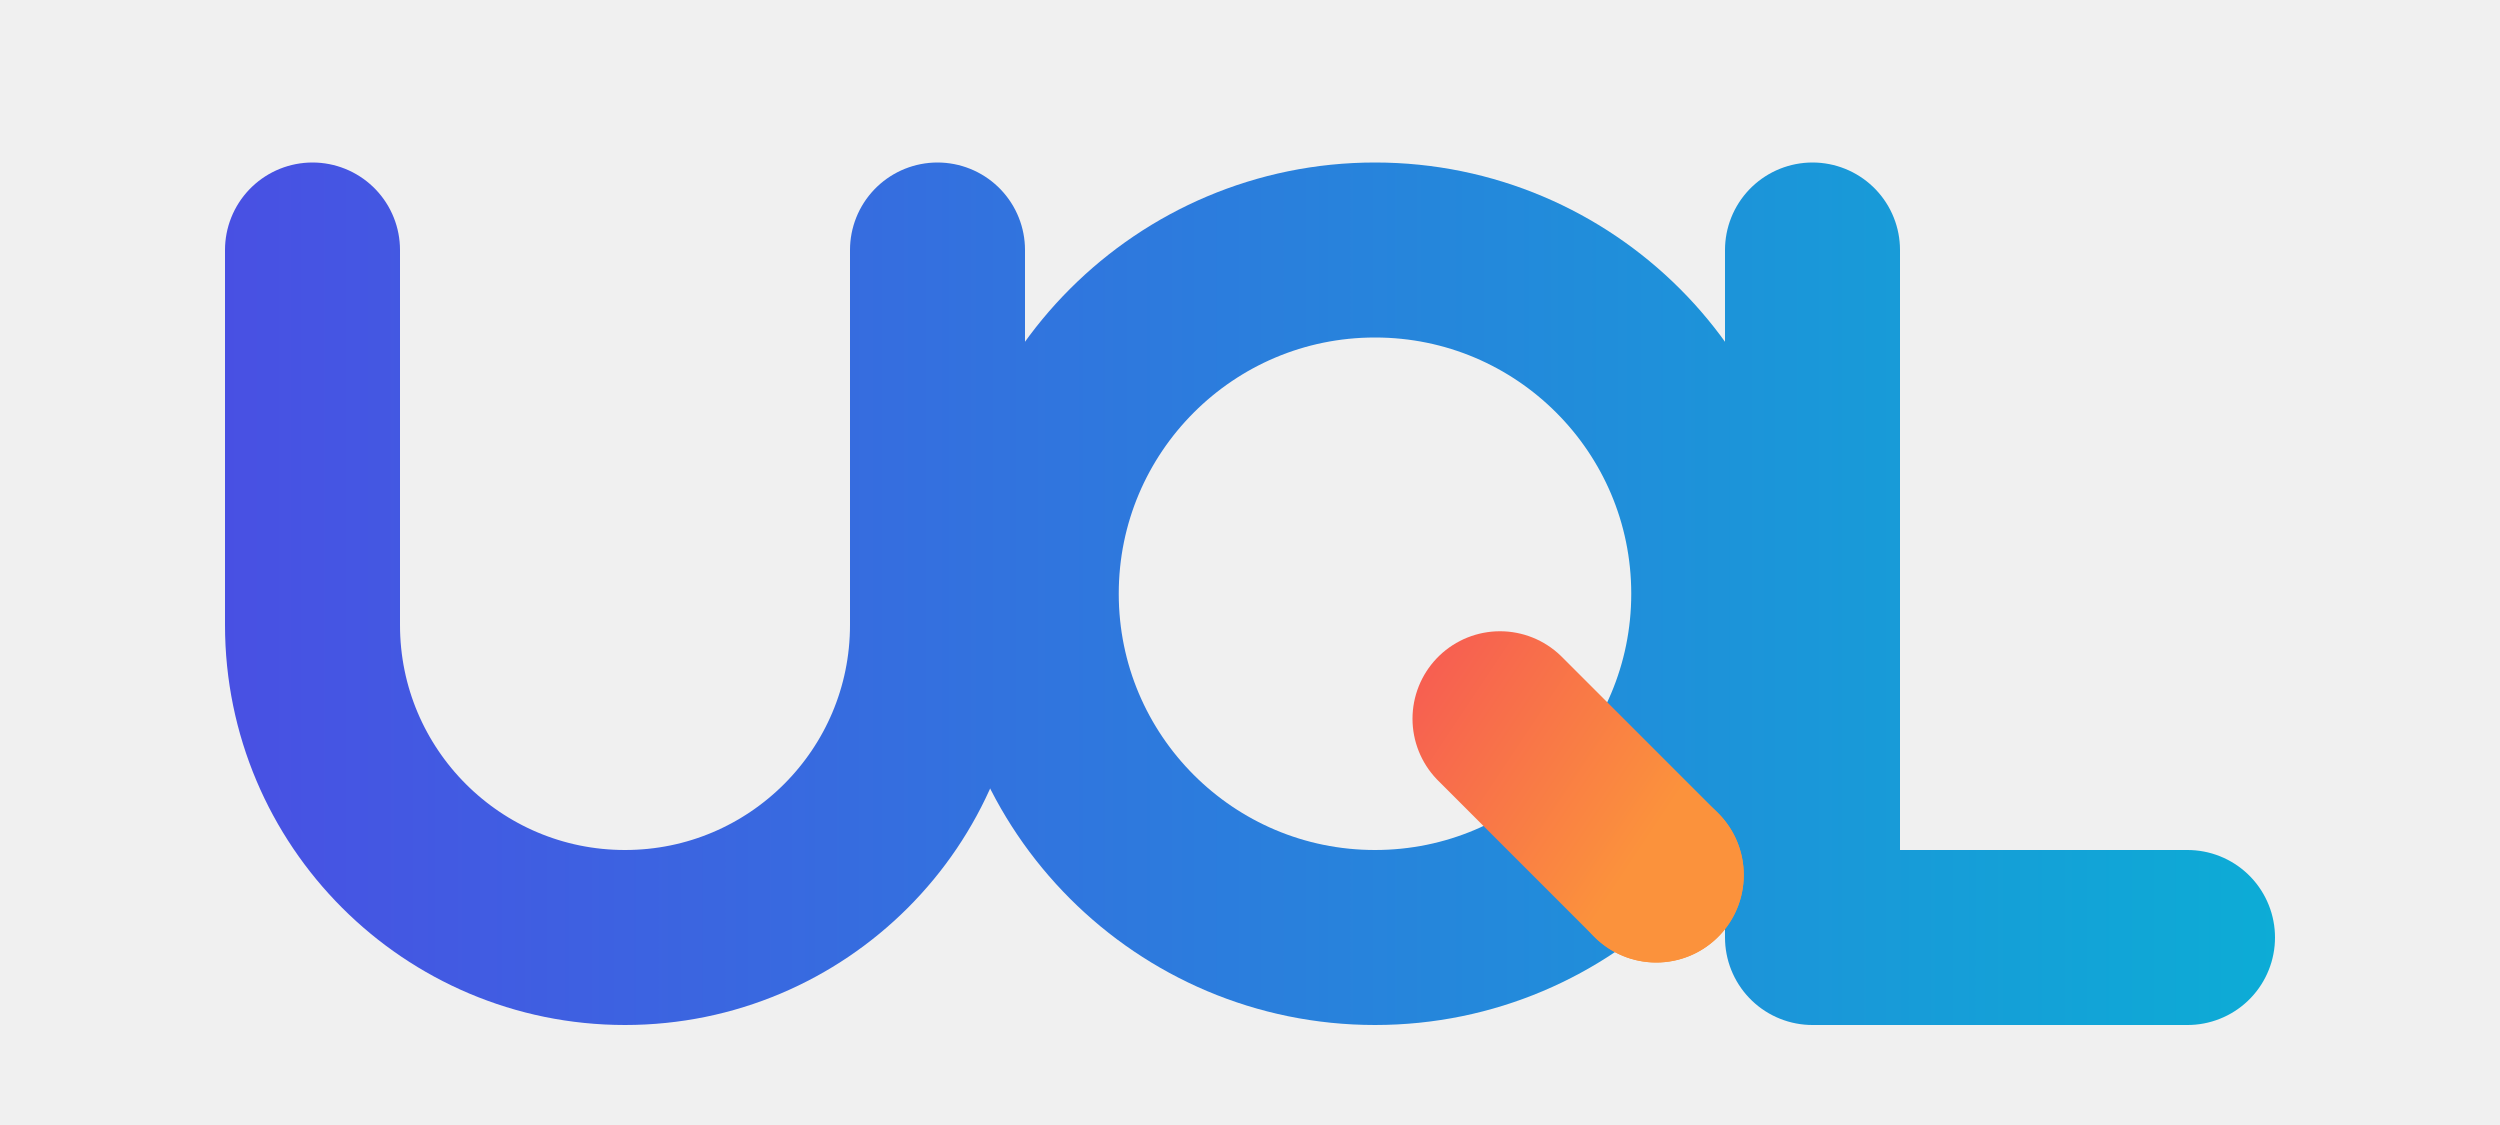
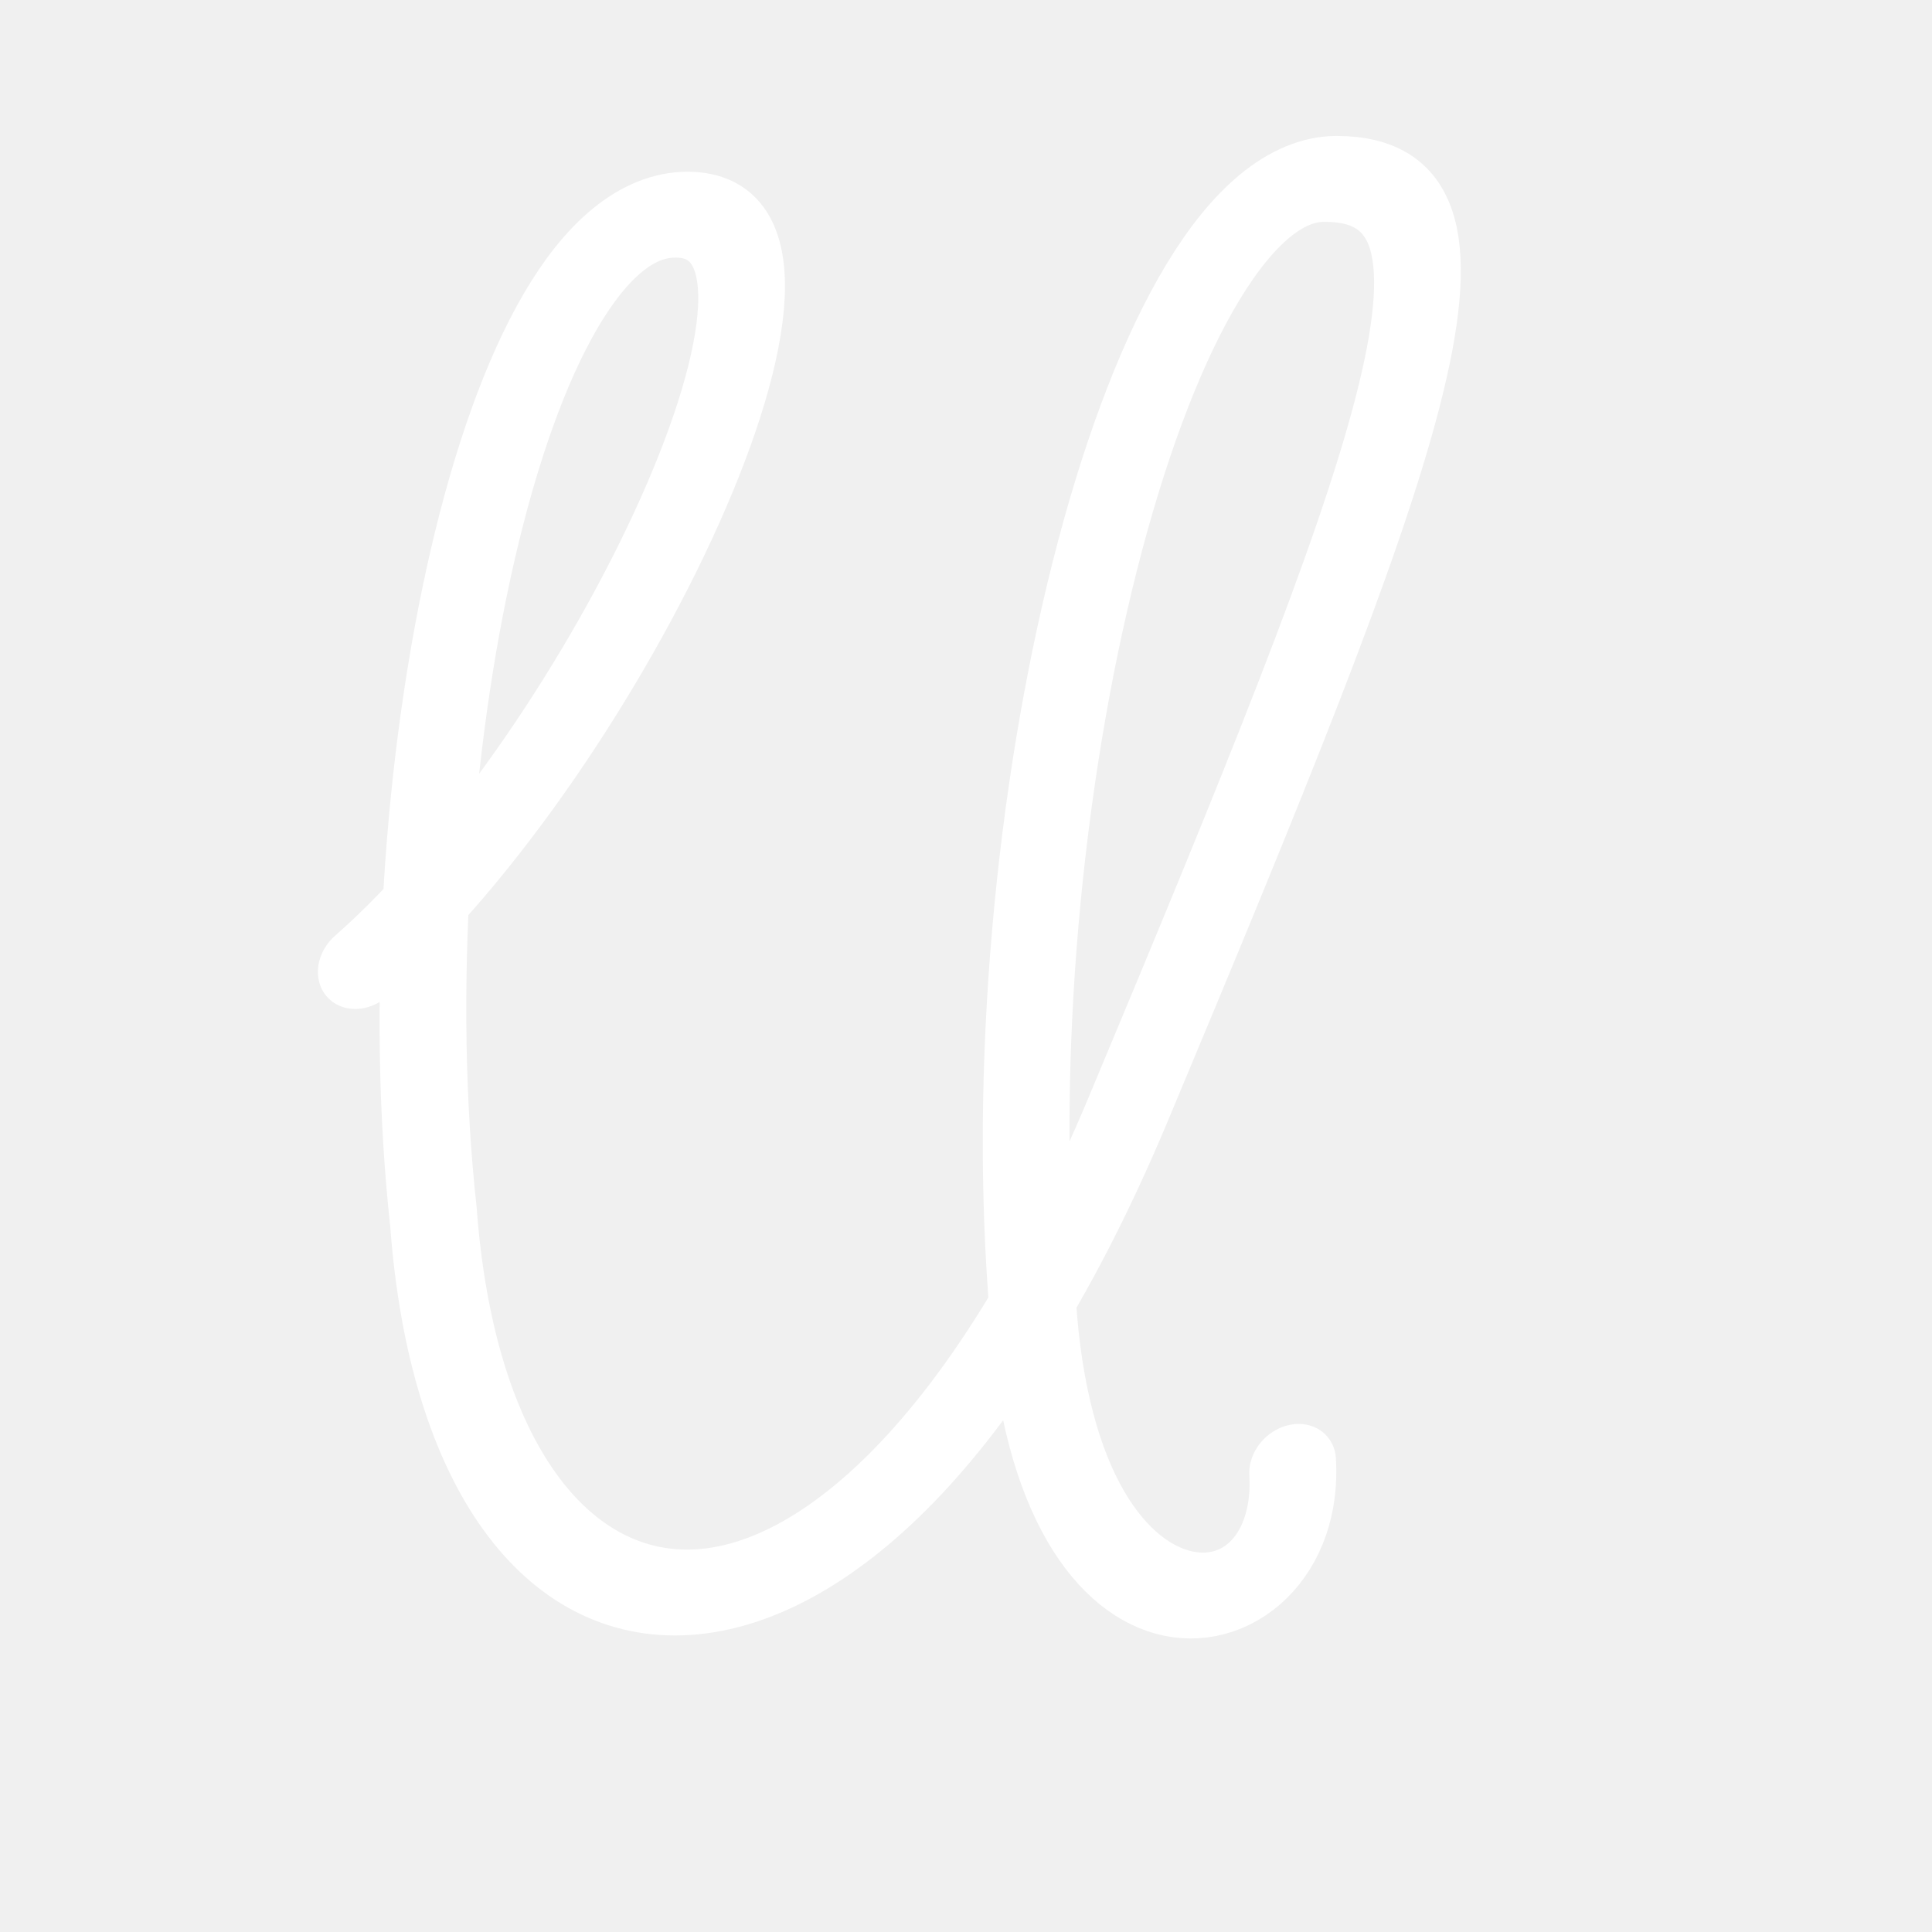
- <svg xmlns="http://www.w3.org/2000/svg" width="400" height="180" viewBox="0 0 400 180" fill="none">
-   <defs>
-     <linearGradient id="mainGradient" x1="0" y1="90" x2="400" y2="90" gradientUnits="userSpaceOnUse">
-       <stop stop-color="#4F46E5" />
-       <stop offset="1" stop-color="#06B6D4" />
-     </linearGradient>
-     <linearGradient id="tailGradient" x1="200" y1="100" x2="260" y2="140" gradientUnits="userSpaceOnUse">
-       <stop stop-color="#F43F5E" />
-       <stop offset="1" stop-color="#FB923C" />
-     </linearGradient>
-   </defs>
-   <path d="M50 40 V100 C50 127.614 72.386 150 100 150 C127.614 150 150 127.614 150 100 V40" stroke="url(#mainGradient)" stroke-width="28" stroke-linecap="round" stroke-linejoin="round" />
-   <path d="M290 40 V150 H350" stroke="url(#mainGradient)" stroke-width="28" stroke-linecap="round" stroke-linejoin="round" />
-   <circle cx="220" cy="95" r="55" stroke="url(#mainGradient)" stroke-width="28" />
-   <path d="M240 115 L265 140" stroke="url(#tailGradient)" stroke-width="28" stroke-linecap="round" />
-   <circle cx="265" cy="140" r="14" fill="url(#tailGradient)" />
+ <svg xmlns="http://www.w3.org/2000/svg" width="180" height="180" viewBox="65 75 240 270" fill="none">
+   <g transform="skewX(-8)">
+     <path d="M 130 210                  C 160 180, 185 105, 160 105                  C 135 105, 130 185, 145 245                  C 160 315, 215 320, 240 230                  C 265 140, 275 100, 250 100                  C 225 100, 215 185, 230 255                  C 240 310, 275 305, 270 280" fill="none" stroke="#FFF" stroke-width="12" stroke-linecap="round" stroke-linejoin="round" />
+   </g>
</svg>
